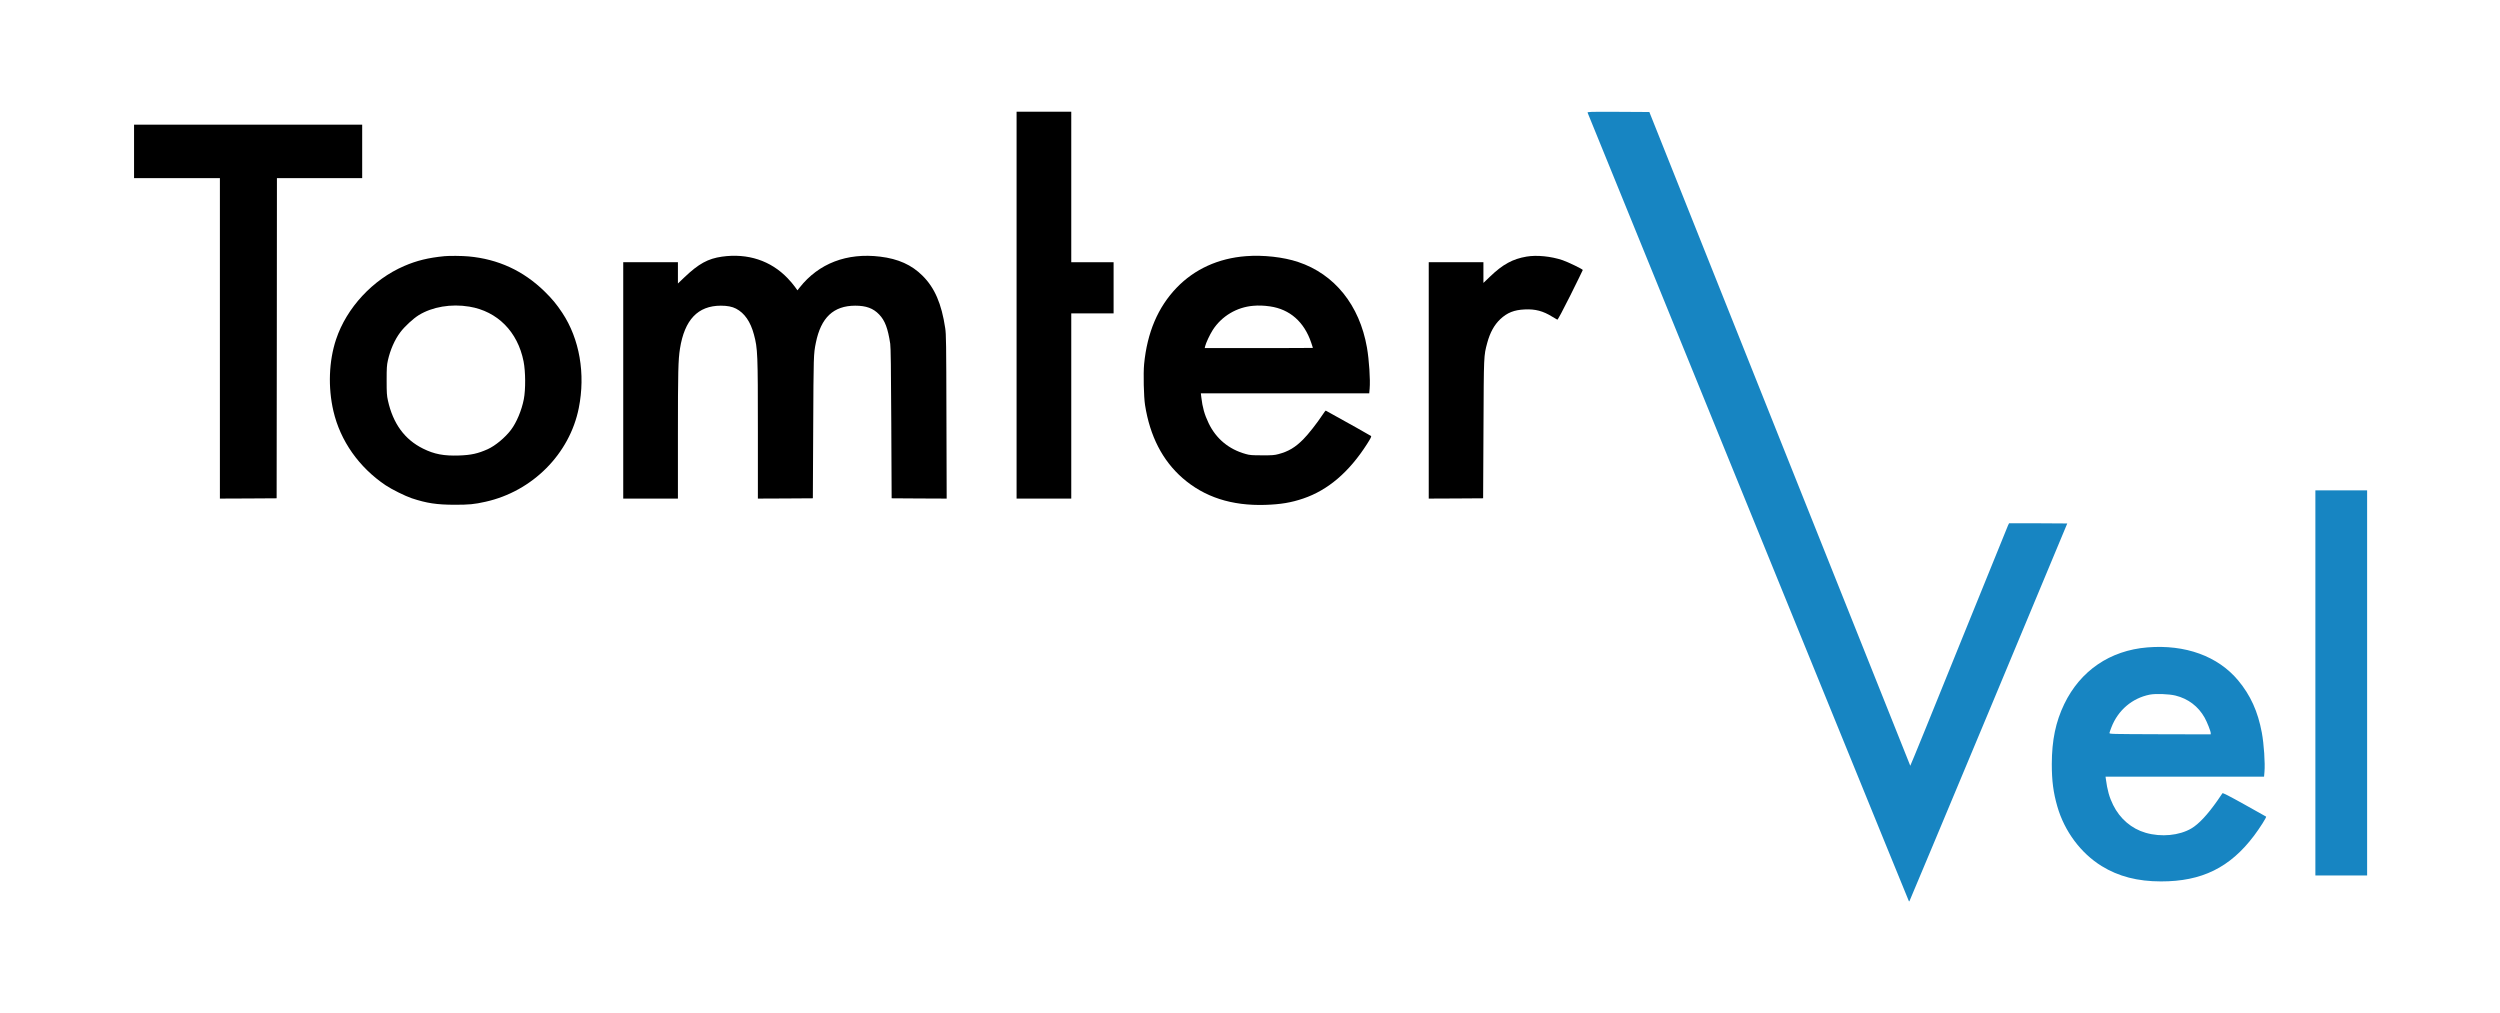
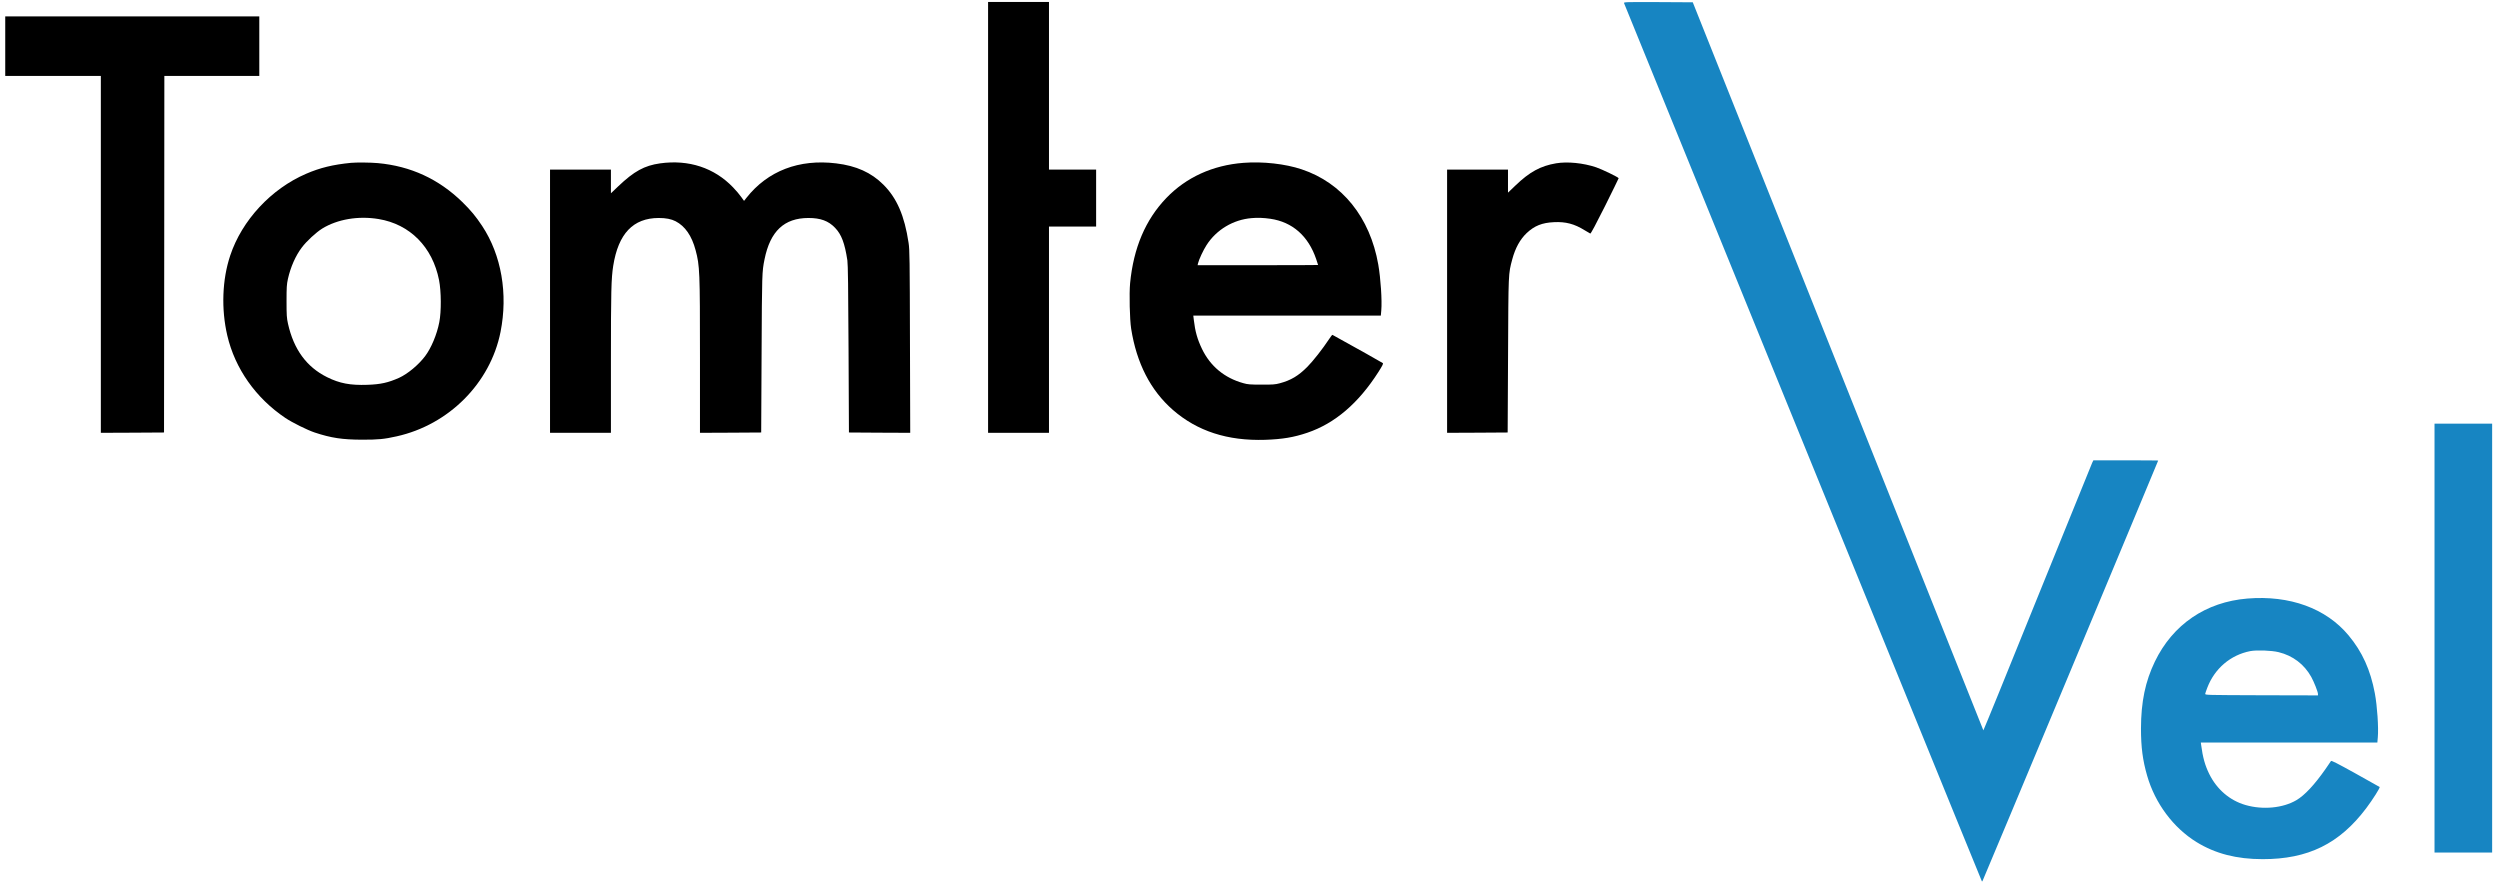
- <svg xmlns="http://www.w3.org/2000/svg" version="1.0" width="4252pt" height="1722pt" viewBox="0 0 4252 1722" preserveAspectRatio="xMidYMid meet">
-   <g transform="translate(0,1722) scale(0.1,-0.1)" stroke="none">
+ <svg xmlns="http://www.w3.org/2000/svg" version="1.0" width="3818" height="1352" preserveAspectRatio="xMidYMid meet">
+   <g transform="translate(-220,1535) scale(0.1,-0.1)" stroke="none">
    <g id="tomter" fill="#000000">
      <path d="M17290 12030 l0 -3290 465 0 465 0 0 1575 0 1575 360 0 360 0 0 435 0 435 -360 0 -360 0 0 1280 0 1280 -465 0 -465 0 0 -3290z" />
      <path d="M2280 14645 l0 -455 730 0 730 0 0 -2725 0 -2725 483 2 482 3 3 2723 2 2722 725 0 725 0 0 455 0 455 -1940 0 -1940 0 0 -455z" />
      <path d="M7560 12863 c-276 -27 -472 -75 -685 -167 -534 -230 -980 -710 -1159 -1248 -123 -368 -139 -817 -45 -1221 118 -506 435 -956 887 -1260 104 -70 336 -185 447 -222 254 -84 423 -109 725 -110 248 0 336 8 527 51 798 177 1431 813 1587 1594 116 583 14 1174 -281 1620 -97 146 -172 237 -304 366 -360 350 -786 547 -1289 593 -107 10 -329 12 -410 4z m421 -858 c480 -79 824 -427 924 -932 34 -172 36 -480 4 -643 -36 -188 -124 -397 -218 -521 -102 -134 -265 -269 -396 -329 -166 -74 -281 -100 -485 -107 -261 -9 -424 22 -615 117 -313 155 -510 425 -597 817 -19 86 -22 129 -22 343 0 214 3 257 21 340 41 182 117 355 213 481 72 96 217 230 312 289 232 142 549 196 859 145z" />
      <path d="M12280 12855 c-239 -34 -396 -120 -638 -350 l-112 -107 0 181 0 181 -465 0 -465 0 0 -2010 0 -2010 465 0 465 0 0 1088 c0 1077 5 1269 35 1462 78 492 304 730 695 731 110 0 192 -16 258 -50 145 -75 247 -223 305 -441 64 -239 67 -324 67 -1643 l0 -1147 468 2 467 3 6 1205 c6 1228 6 1247 45 1440 87 430 300 630 670 631 185 0 306 -44 407 -150 98 -102 148 -234 188 -497 9 -58 14 -423 18 -1354 l6 -1275 468 -3 468 -2 -4 1392 c-3 1262 -5 1404 -21 1508 -62 415 -179 685 -385 890 -185 185 -414 288 -721 325 -566 69 -1045 -114 -1370 -526 l-37 -47 -44 61 c-23 34 -79 99 -123 145 -288 300 -677 428 -1116 367z" />
      <path d="M21190 12863 c-469 -36 -874 -221 -1177 -536 -319 -332 -502 -762 -554 -1302 -15 -158 -6 -555 16 -695 83 -527 296 -942 638 -1241 372 -324 835 -474 1407 -456 264 9 439 38 645 108 422 143 781 450 1086 928 63 99 77 127 67 136 -10 9 -410 233 -769 431 -4 2 -28 -29 -54 -69 -94 -143 -244 -334 -329 -419 -136 -137 -251 -206 -420 -251 -71 -19 -106 -22 -281 -21 -172 0 -211 3 -276 22 -288 79 -506 260 -633 525 -70 146 -104 267 -124 440 l-8 67 1432 0 1432 0 7 80 c13 150 -9 487 -46 700 -126 720 -551 1248 -1170 1454 -250 84 -593 122 -889 99z m410 -854 c338 -49 581 -263 701 -617 16 -47 29 -87 29 -89 0 -2 -414 -3 -920 -3 l-920 0 6 28 c14 59 80 201 131 280 151 235 408 388 688 411 93 8 180 5 285 -10z" />
      <path d="M25965 12856 c-237 -40 -406 -132 -622 -340 l-113 -108 0 176 0 176 -465 0 -465 0 0 -2010 0 -2010 463 2 462 3 6 1175 c6 1280 4 1242 64 1469 47 174 119 305 221 402 118 111 236 158 416 166 179 9 312 -26 468 -123 41 -25 80 -48 87 -51 8 -3 90 150 223 416 115 232 210 425 210 429 0 14 -255 137 -344 167 -196 66 -438 90 -611 61z" />
    </g>
    <g id="vel" fill="rgb(23, 133, 194)">
      <path d="M27002 15303 c3 -10 1057 -2599 2343 -5753 1285 -3154 2513 -6167 2728 -6695 215 -528 392 -962 394 -964 2 -2 6 -2 9 2 6 5 2684 6416 2684 6424 0 1 -223 3 -495 3 l-495 0 -18 -37 c-10 -21 -387 -950 -838 -2064 -450 -1115 -821 -2025 -824 -2023 -2 3 -1002 2506 -2221 5562 l-2217 5557 -527 3 c-499 2 -527 1 -523 -15z" />
      <path d="M39380 5605 l0 -3275 440 0 440 0 0 3275 0 3275 -440 0 -440 0 0 -3275z" />
      <path d="M36522 6209 c-635 -52 -1139 -396 -1413 -963 -146 -303 -211 -615 -212 -1021 0 -286 26 -485 94 -721 121 -422 400 -796 754 -1014 287 -177 612 -261 1010 -261 693 -1 1173 235 1582 778 100 133 215 315 205 324 -4 3 -171 97 -371 208 -272 151 -366 199 -372 189 -4 -7 -42 -62 -84 -123 -168 -240 -317 -400 -444 -475 -205 -121 -513 -151 -778 -74 -239 69 -437 238 -553 473 -64 129 -99 253 -124 444 l-5 37 1348 0 1348 0 7 81 c13 147 -9 476 -45 669 -67 359 -192 635 -402 887 -344 413 -899 615 -1545 562z m478 -819 c216 -53 389 -184 497 -377 43 -78 102 -227 103 -261 l0 -22 -862 2 c-857 3 -863 3 -860 23 2 11 17 54 33 95 112 291 354 497 654 556 100 19 324 11 435 -16z" />
    </g>
  </g>
</svg>
